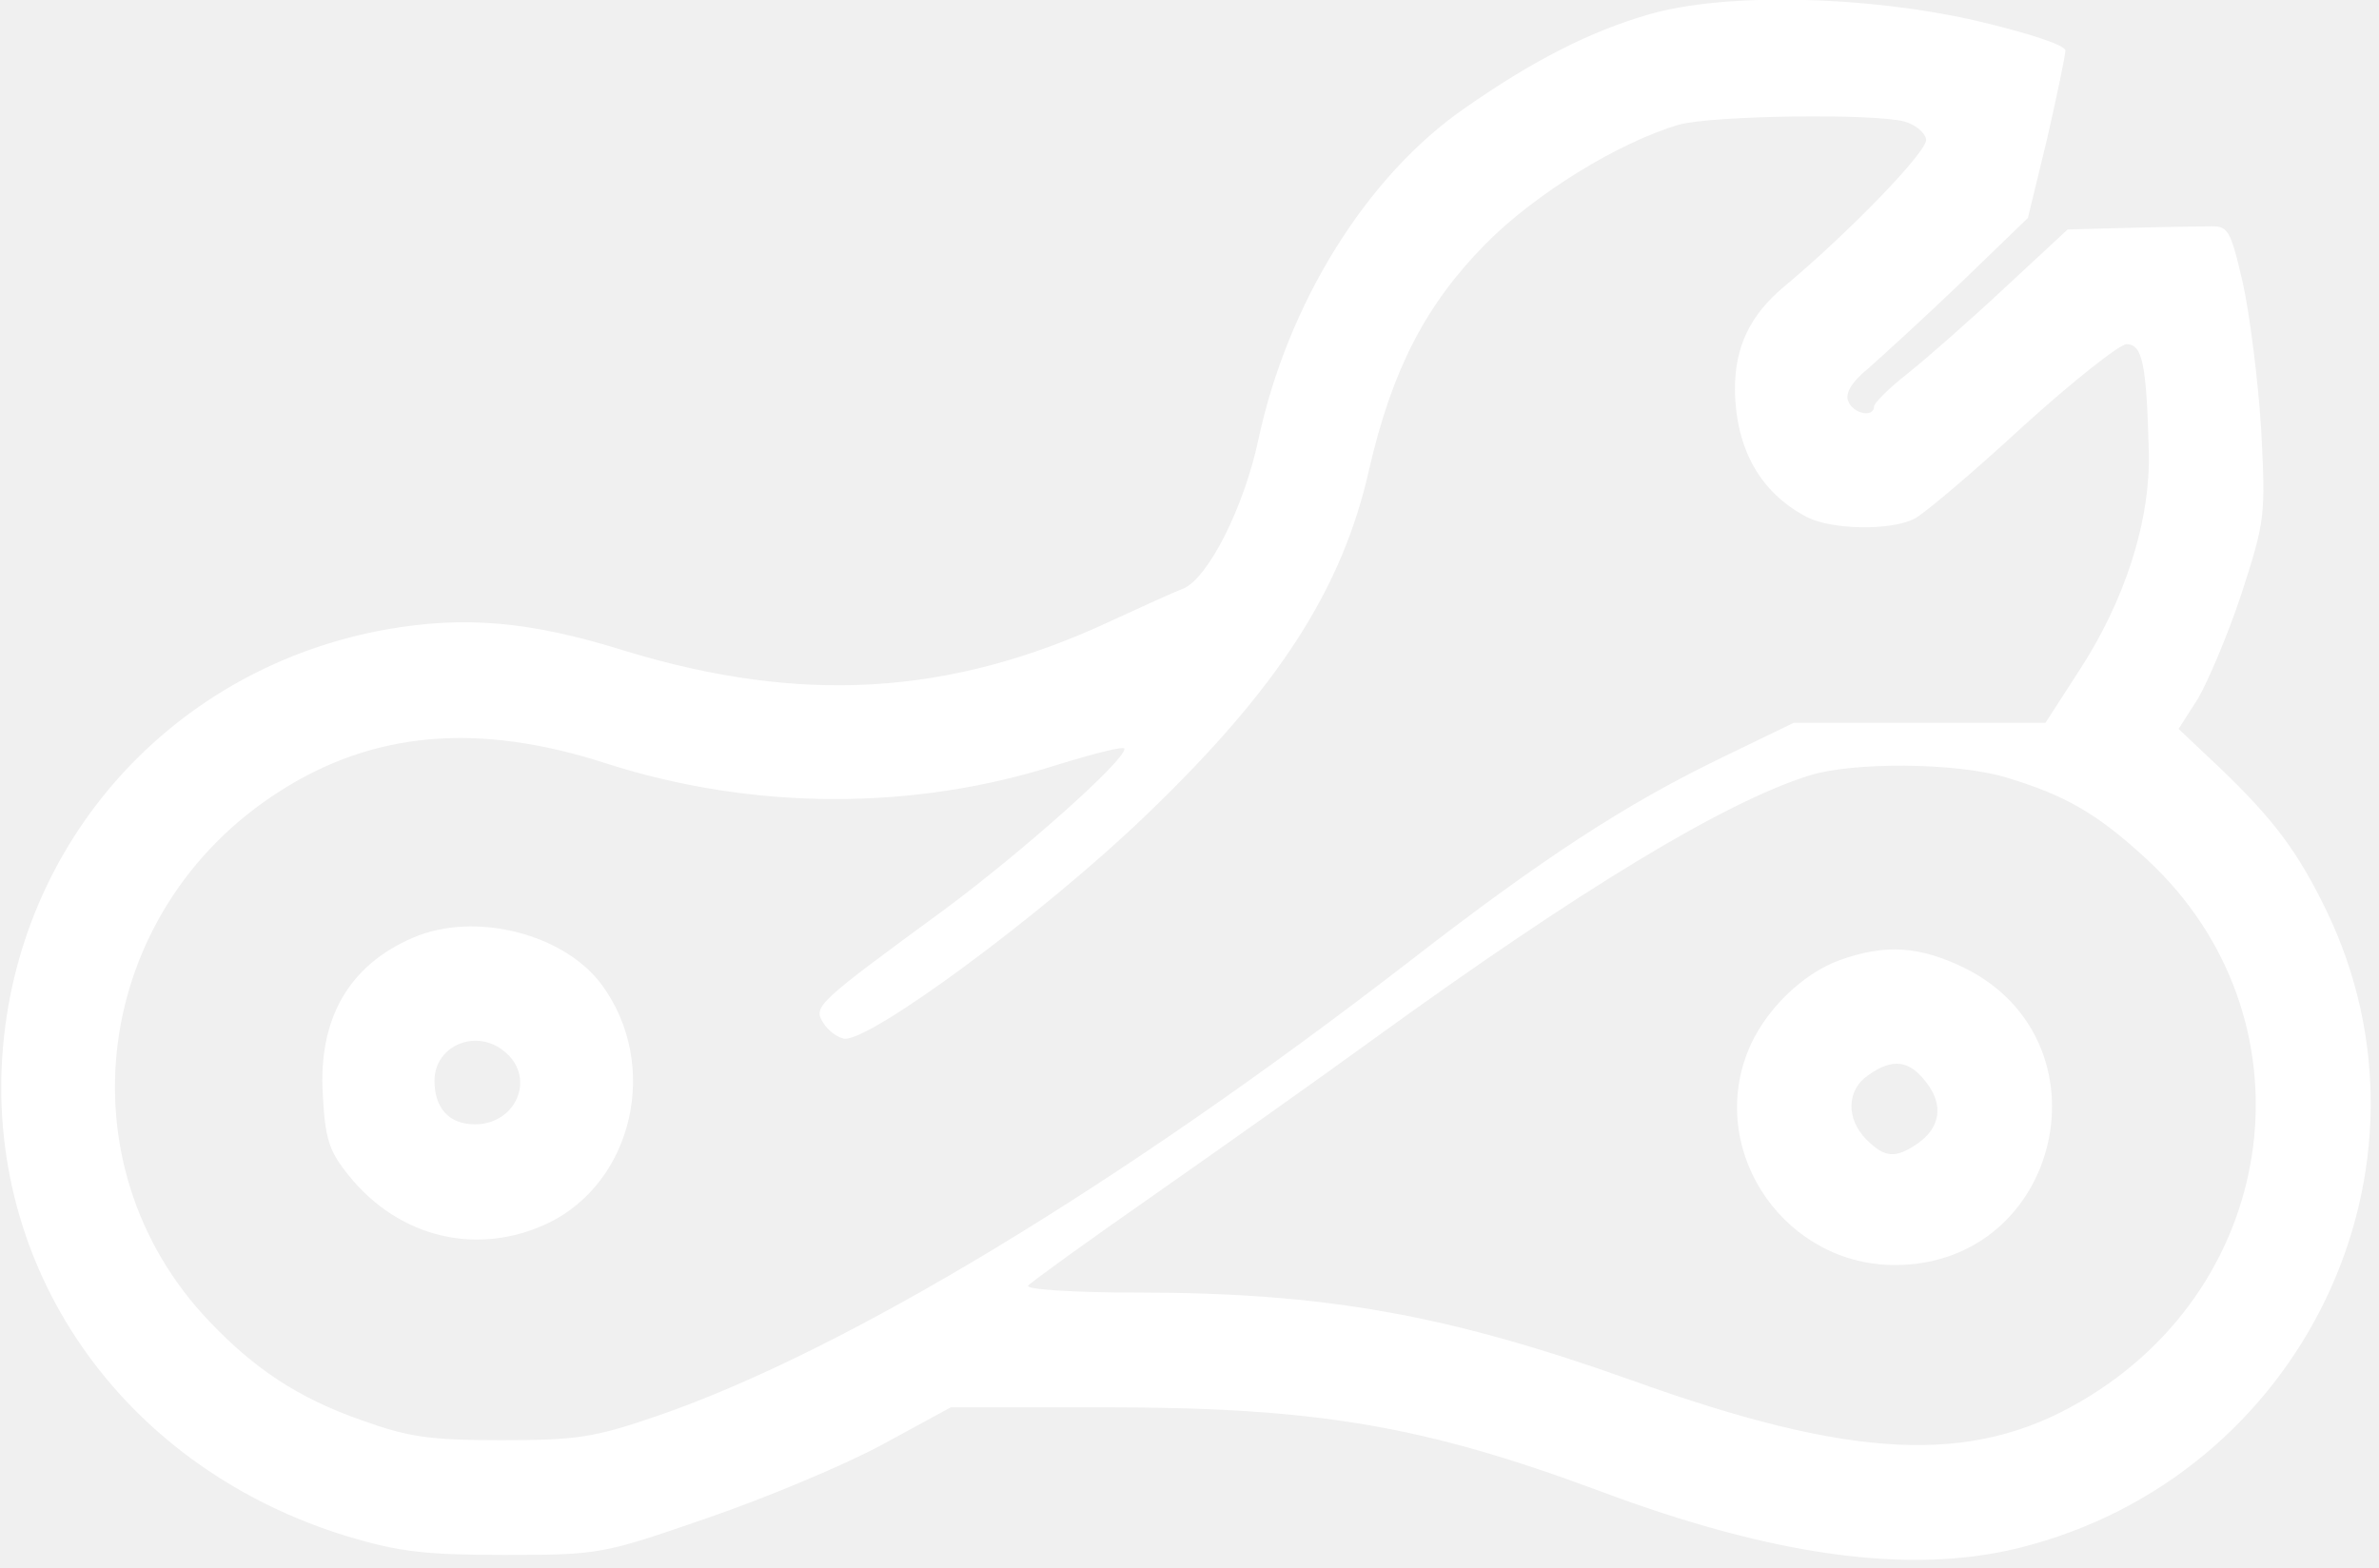
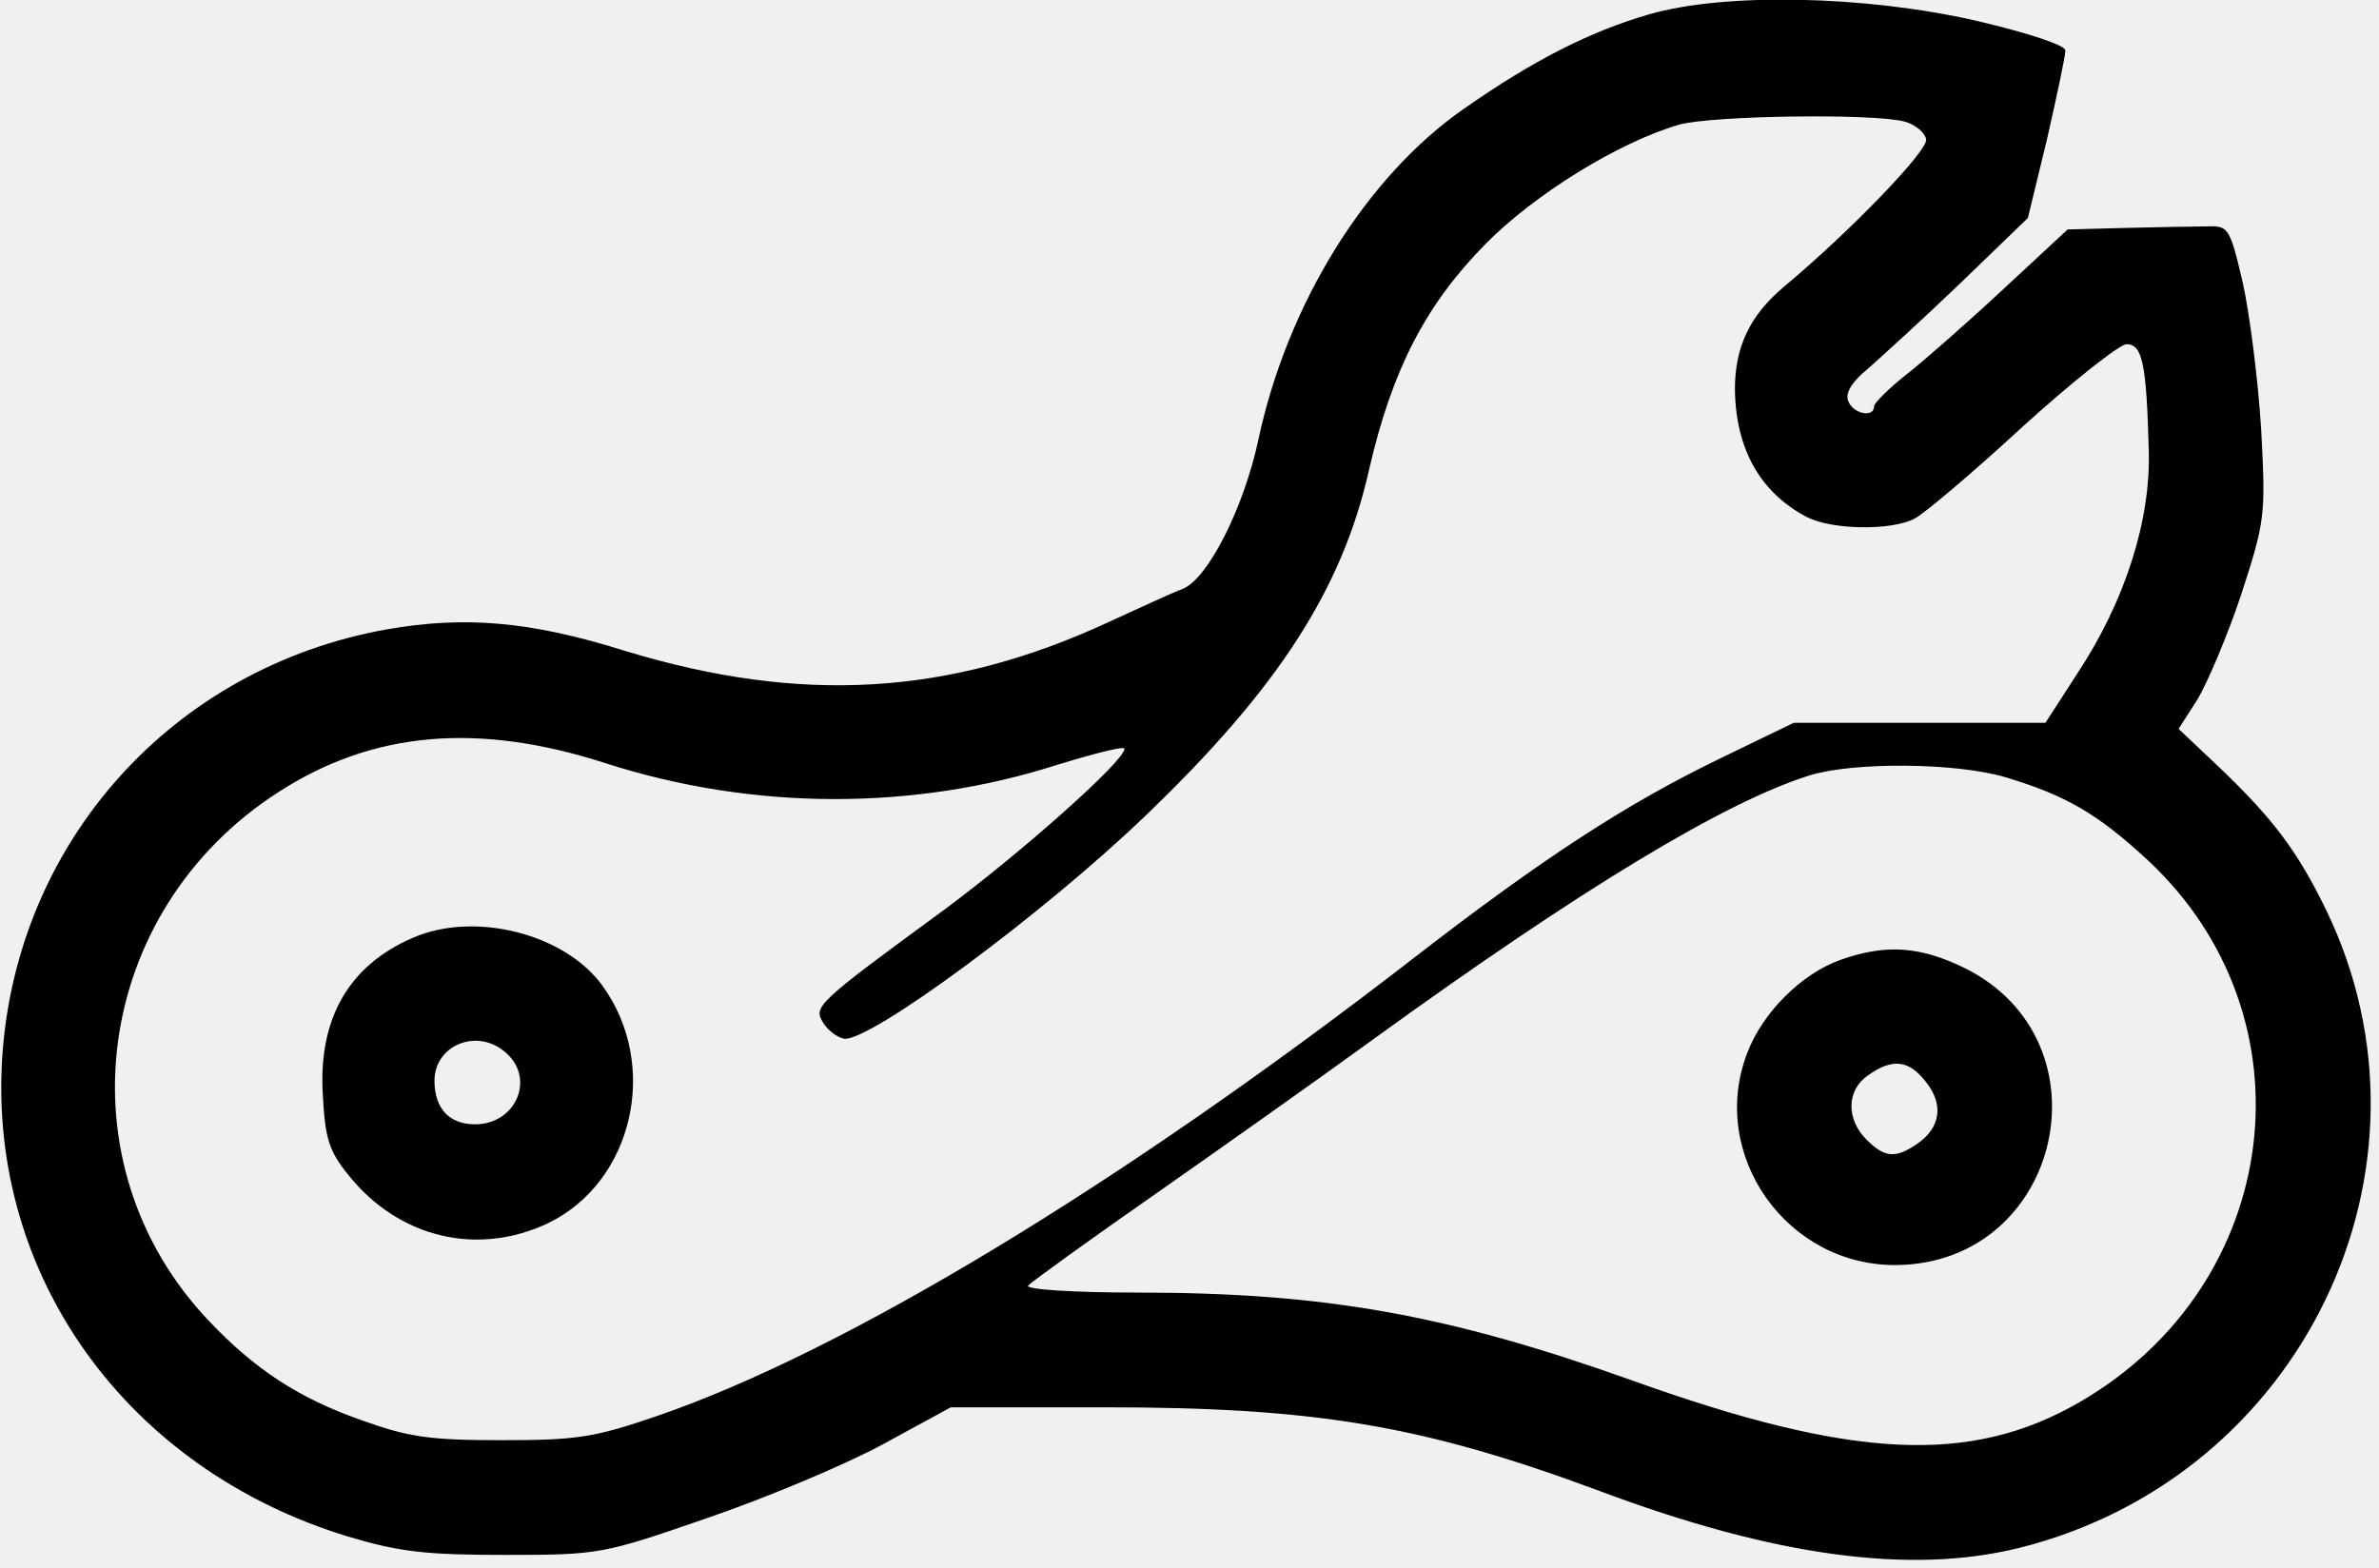
<svg xmlns="http://www.w3.org/2000/svg" version="1.0" width="311pt" height="205pt" viewBox="0 0 311 205" preserveAspectRatio="xMidYMid meet">
-   <g transform="translate(0,205) scale(0.1,-0.1)" fill="#ffffff" stroke="none">
+   <g transform="translate(0,205) scale(0.1,-0.1)" fill="currentColor" stroke="none">
    <path d="M2155 2031 c-76 -22 -151 -60 -241 -123 -128 -89 -231 -255 -269 -433 -19 -89 -66 -182 -99 -195 -11 -4 -55 -24 -96 -43 -209 -97 -403 -108 -633 -38 -124 39 -210 46 -312 28 -279 -50 -483 -277 -502 -558 -19 -287 163 -540 452 -628 67 -20 101 -24 205 -24 124 0 128 1 264 48 76 26 179 69 229 96 l90 49 201 0 c277 0 417 -24 646 -109 229 -86 407 -110 549 -75 371 92 565 497 402 834 -37 76 -68 118 -139 186 l-54 51 25 39 c13 22 39 83 57 137 31 96 32 102 26 215 -4 65 -15 151 -24 192 -17 73 -19 75 -47 74 -17 0 -64 -1 -106 -2 l-76 -2 -83 -77 c-46 -43 -103 -93 -127 -112 -23 -18 -43 -38 -43 -42 0 -16 -28 -10 -34 7 -4 10 5 25 26 42 17 15 72 65 121 112 l88 85 25 103 c13 57 24 109 24 116 0 7 -49 23 -117 39 -145 33 -329 37 -428 8z m335 -140 c14 -4 26 -14 28 -23 3 -15 -102 -123 -186 -193 -44 -37 -64 -78 -64 -134 1 -78 33 -135 94 -167 33 -17 111 -18 141 -2 12 6 76 60 141 120 65 59 127 108 136 108 21 0 26 -27 29 -138 3 -92 -31 -198 -93 -292 l-42 -65 -165 0 -164 0 -95 -46 c-124 -60 -232 -130 -405 -264 -380 -294 -741 -512 -985 -596 -84 -29 -107 -32 -205 -32 -93 0 -121 4 -182 26 -83 29 -140 67 -199 129 -197 206 -153 537 91 693 123 79 260 91 427 37 193 -62 403 -62 590 -2 49 15 88 25 88 21 0 -16 -134 -135 -235 -210 -168 -123 -172 -127 -159 -148 6 -10 18 -19 27 -21 32 -6 261 163 395 292 173 166 257 296 292 453 30 130 74 215 152 294 64 65 174 133 253 156 43 12 255 15 295 4z m131 -857 c80 -24 121 -48 186 -108 221 -205 178 -555 -88 -709 -143 -83 -298 -75 -585 28 -241 86 -402 115 -647 115 -82 0 -146 4 -143 9 3 4 79 59 168 121 90 63 217 153 283 201 272 197 459 310 570 345 57 18 191 17 256 -2z" />
    <path d="M540 824 c-84 -36 -124 -106 -118 -205 3 -58 8 -74 34 -106 66 -82 169 -106 261 -62 111 54 146 207 70 311 -49 67 -166 97 -247 62z m122 -151 c38 -34 12 -93 -41 -93 -34 0 -53 21 -53 57 0 47 57 70 94 36z" />
    <path d="M2406 795 c-51 -18 -102 -69 -122 -122 -51 -133 52 -279 196 -277 215 3 281 292 89 388 -59 29 -104 32 -163 11z m112 -160 c23 -29 19 -59 -11 -80 -29 -20 -43 -19 -67 5 -27 27 -26 65 2 84 32 23 54 20 76 -9z" />
  </g>
</svg>
